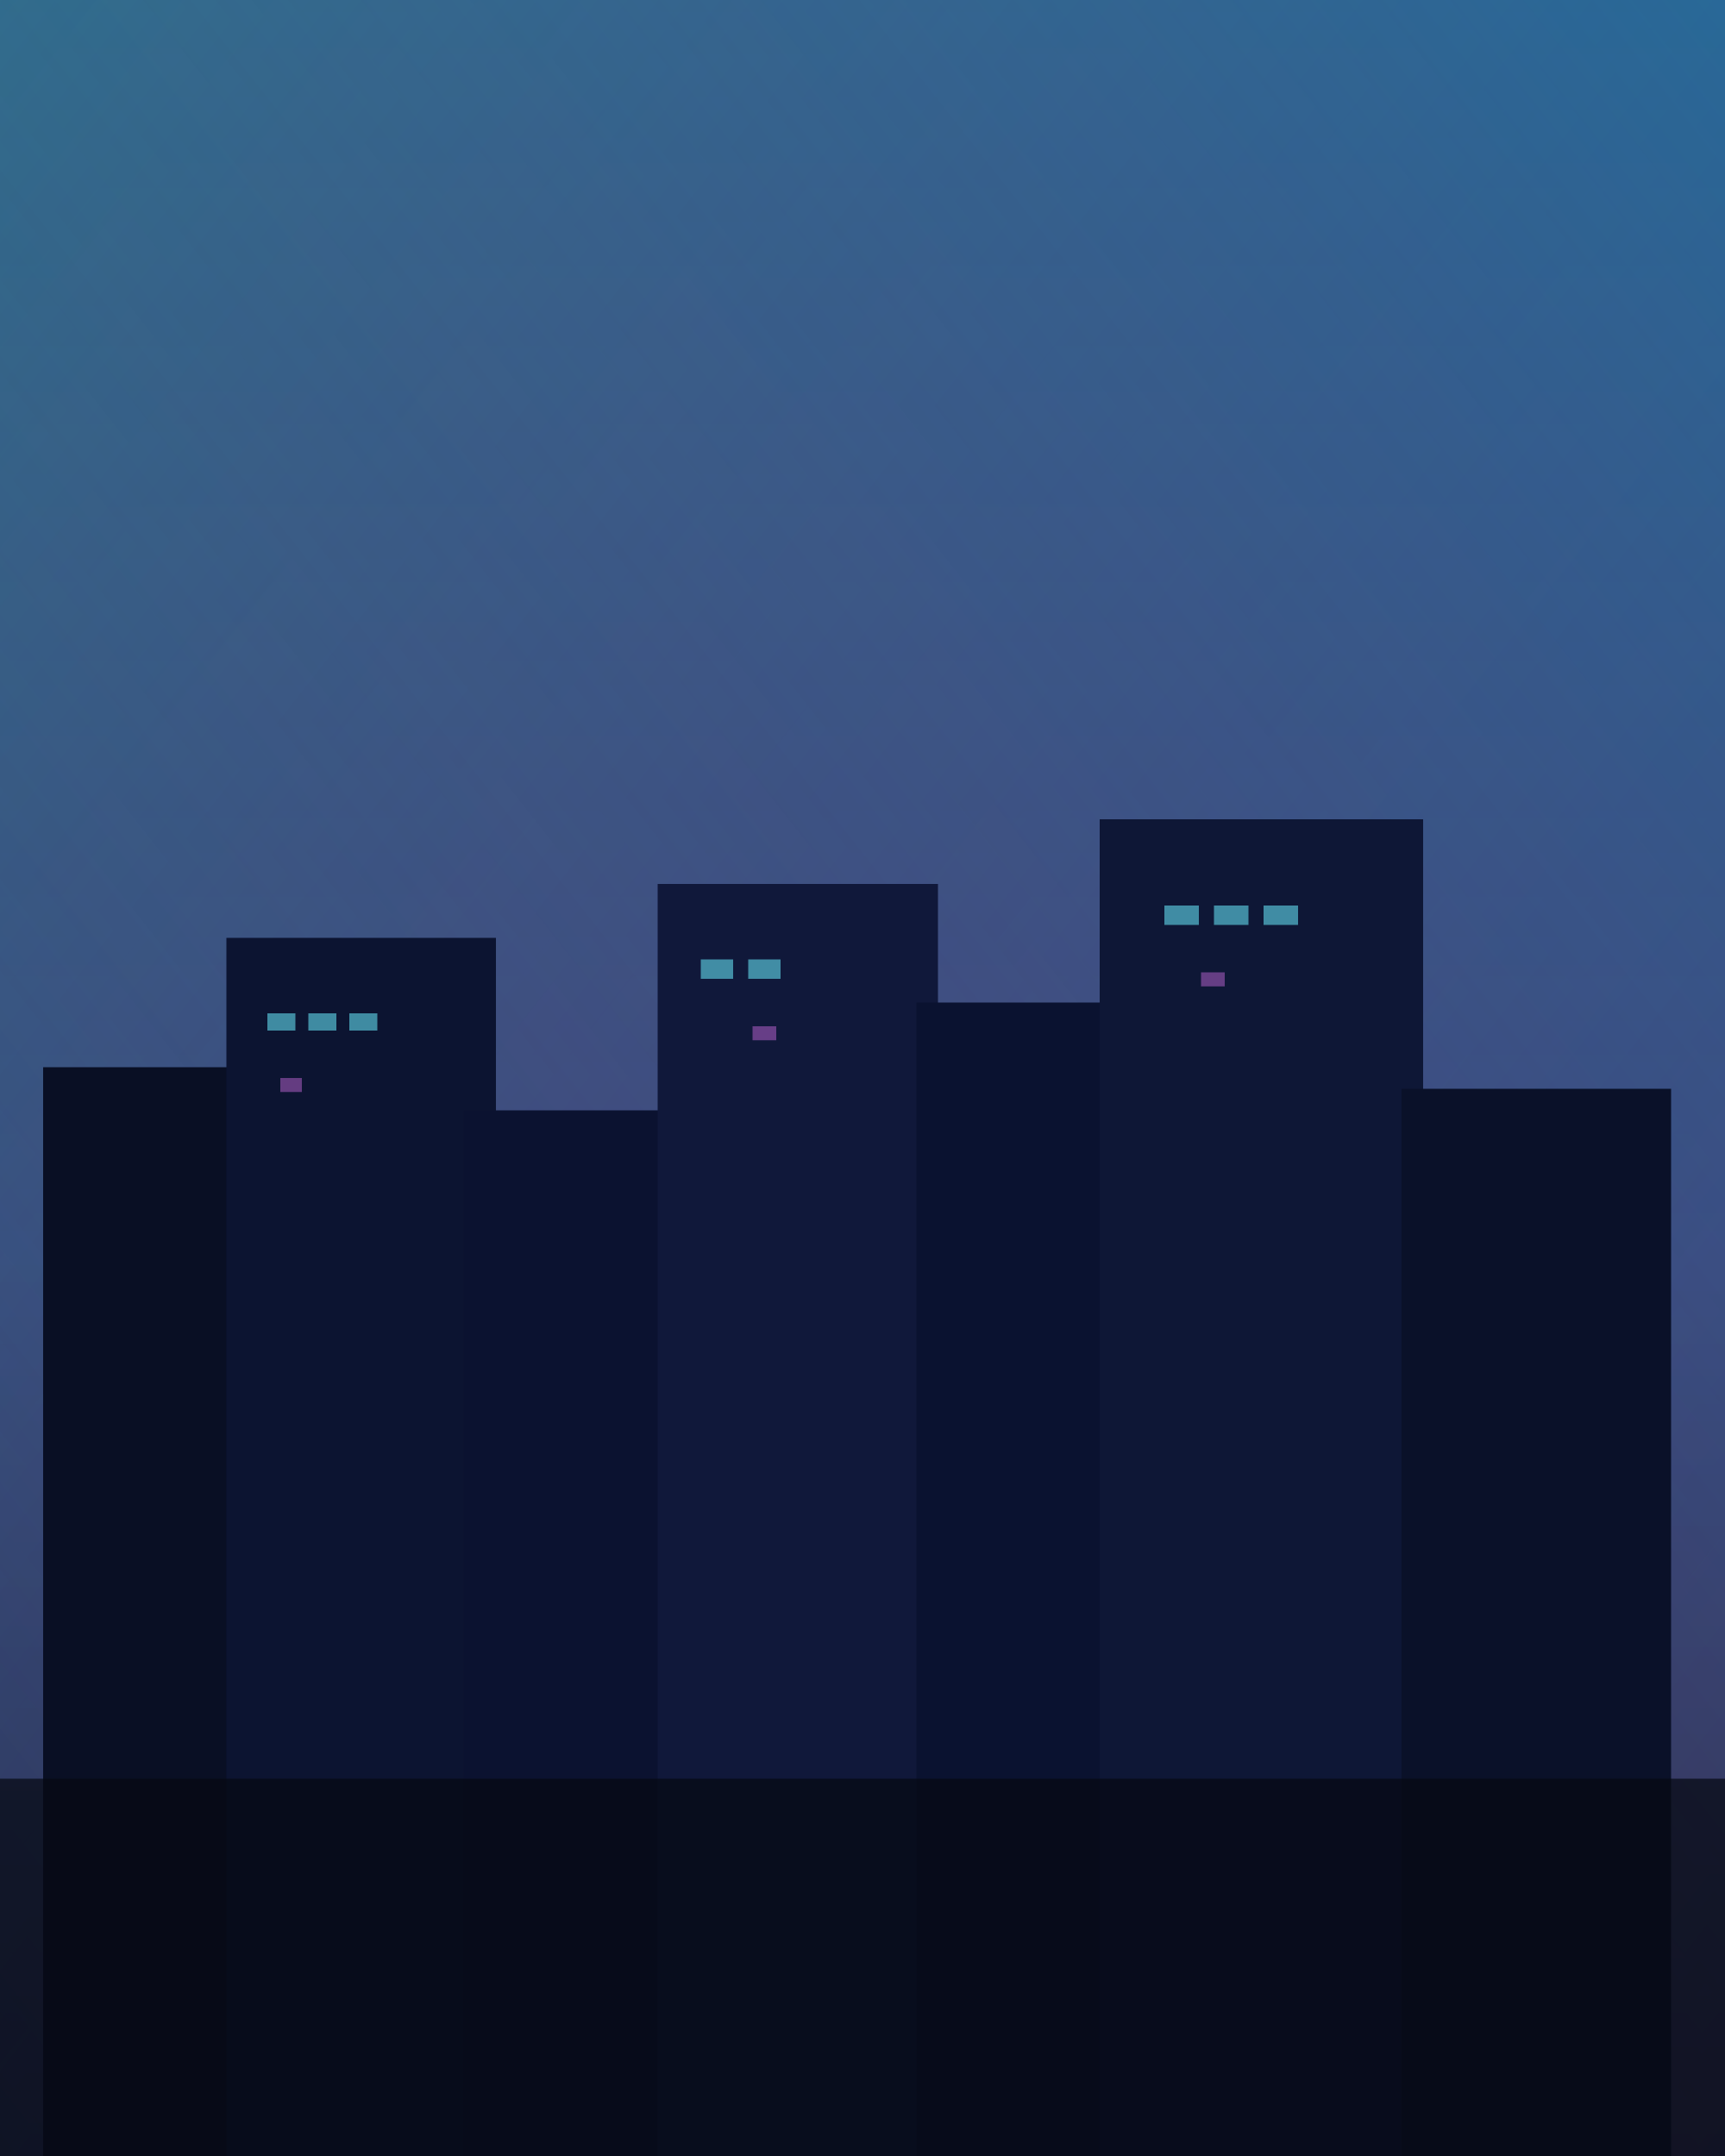
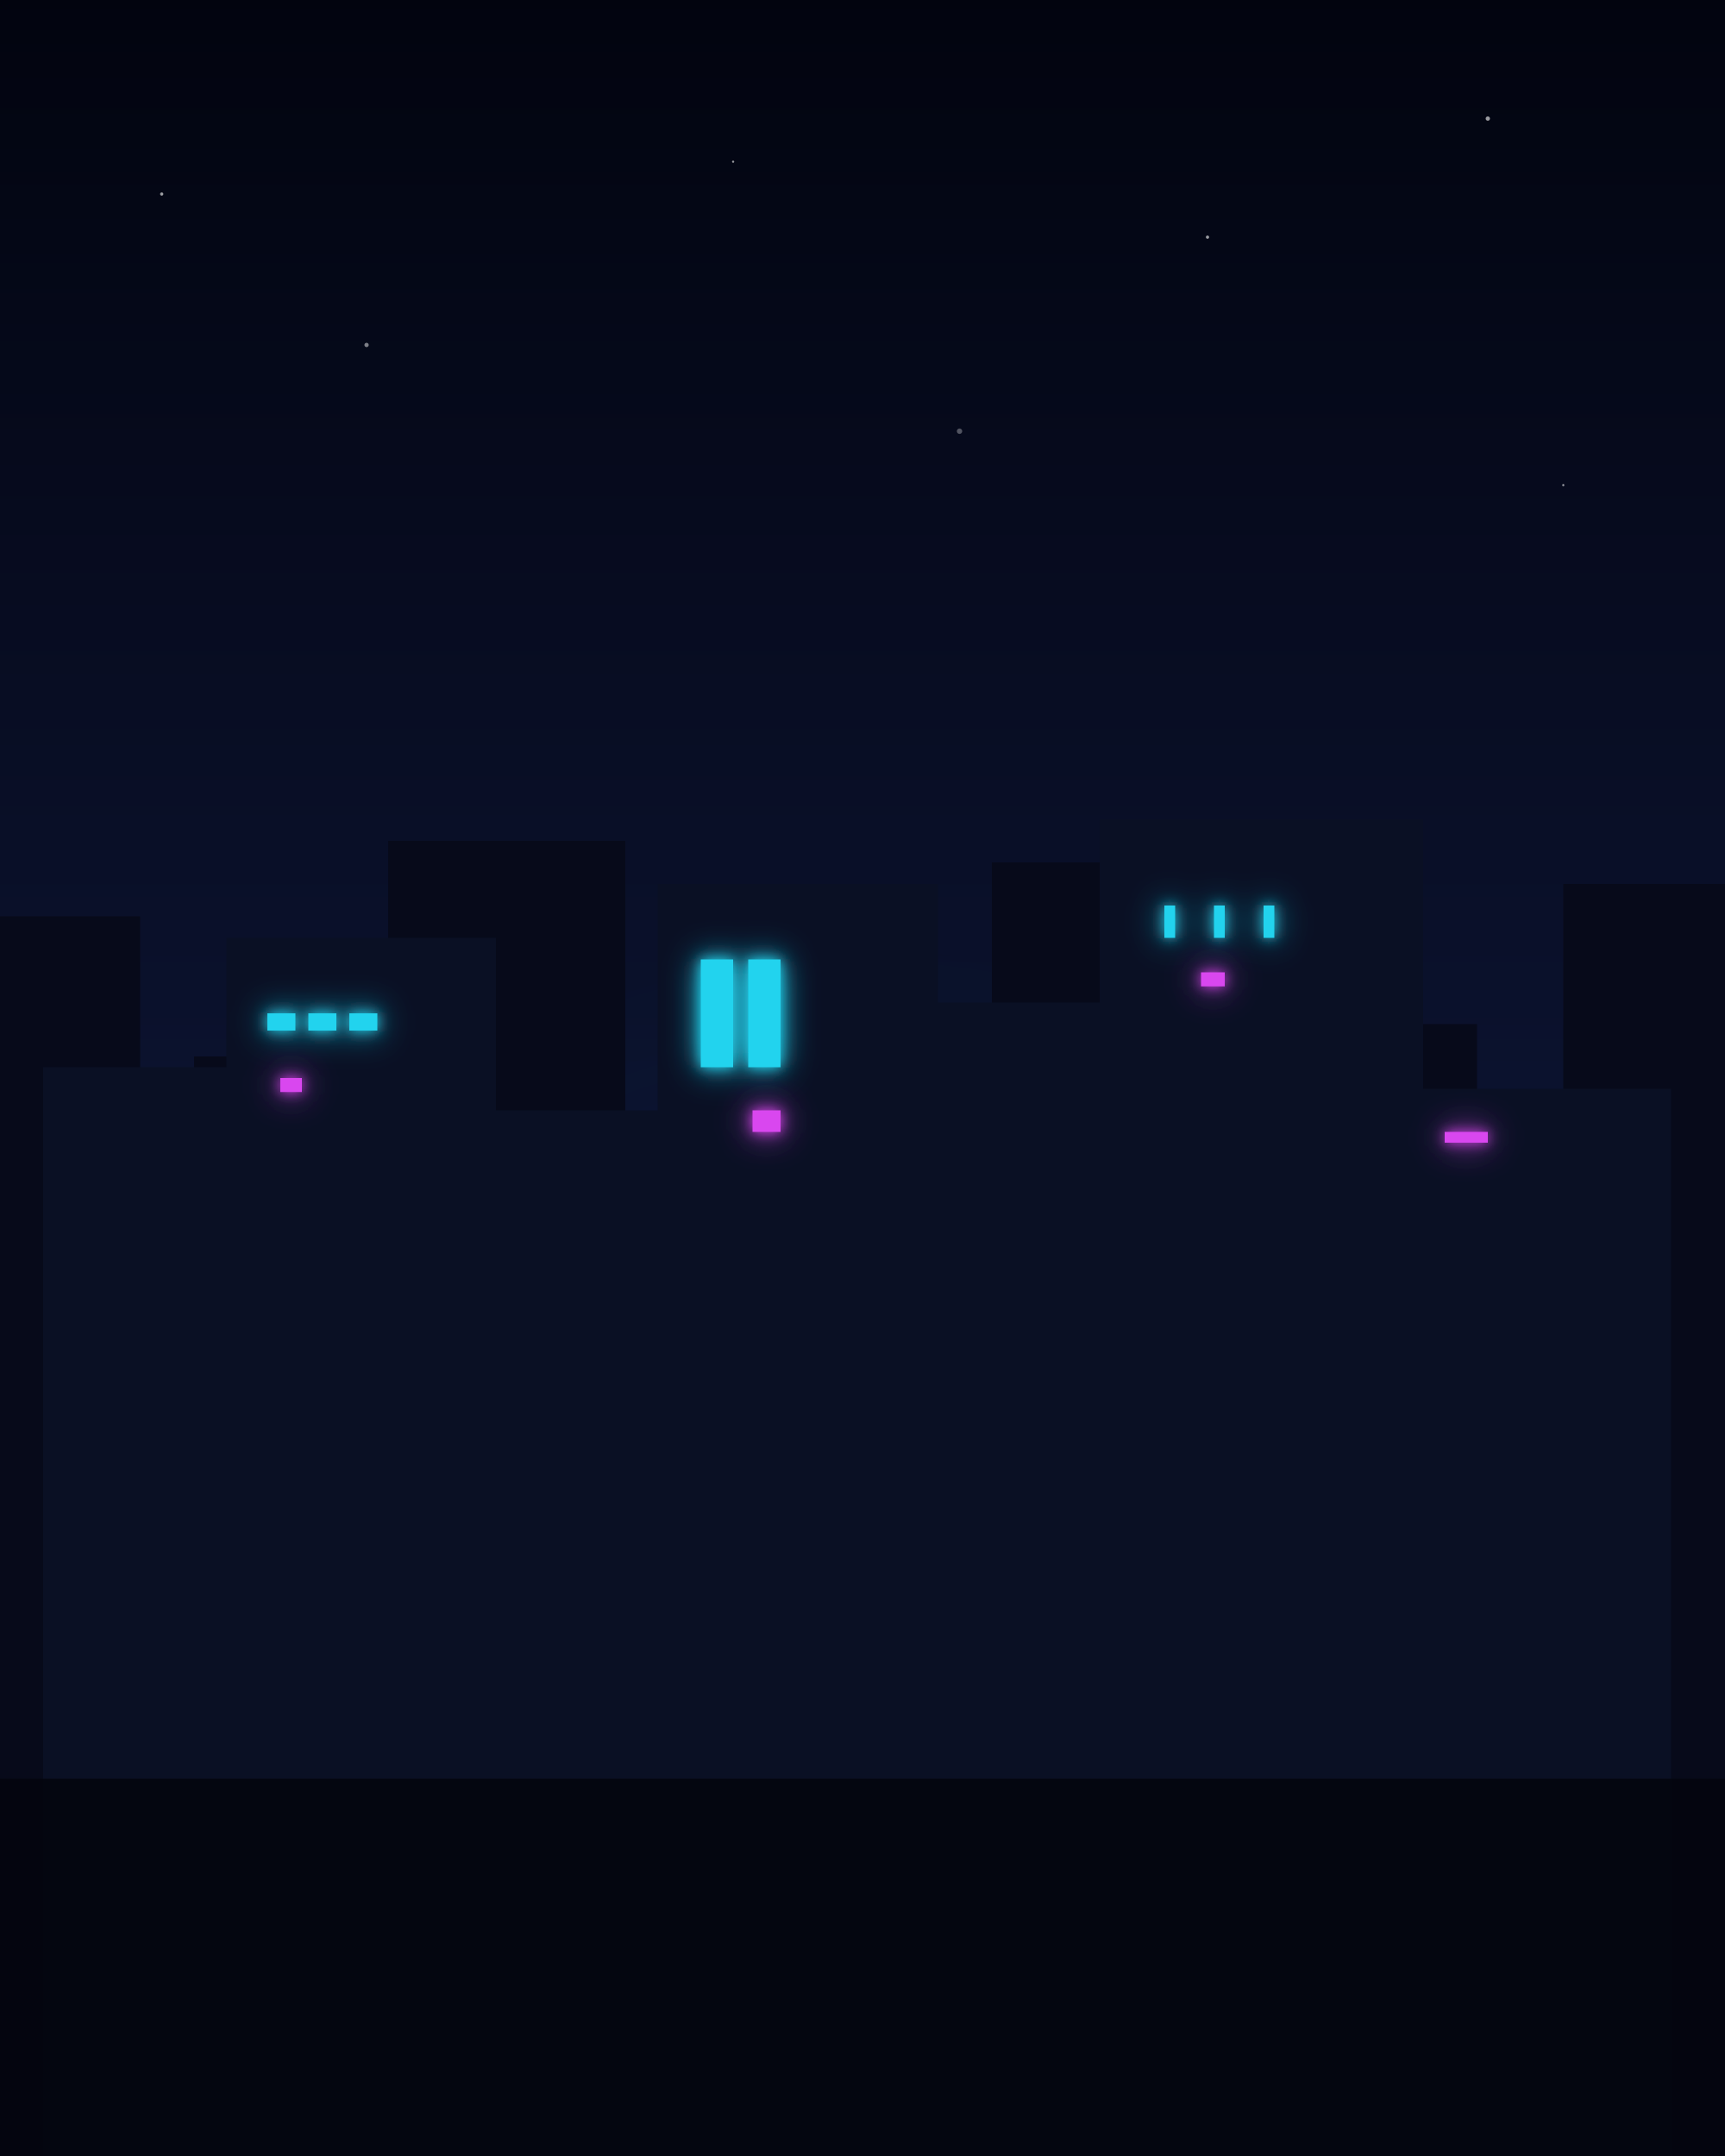
<svg xmlns="http://www.w3.org/2000/svg" viewBox="0 0 1600 2000" preserveAspectRatio="xMidYMid slice">
  <defs>
    <linearGradient id="sky" x1="0" y1="0" x2="0" y2="1">
-       <stop offset="0%" stop-color="#070b1f" />
-       <stop offset="58%" stop-color="#121b3d" />
-       <stop offset="100%" stop-color="#070c1a" />
+       <stop offset="0%" stop-color="#02040f" />
+       <stop offset="50%" stop-color="#0b122e" />
+       <stop offset="100%" stop-color="#0f193f" />
    </linearGradient>
-     <linearGradient id="glow1" x1="0" y1="0" x2="1" y2="1">
-       <stop offset="0%" stop-color="#22d3ee" stop-opacity="0.42" />
-       <stop offset="100%" stop-color="#a855f7" stop-opacity="0.06" />
-     </linearGradient>
-     <linearGradient id="glow2" x1="1" y1="0" x2="0" y2="1">
-       <stop offset="0%" stop-color="#38bdf8" stop-opacity="0.42" />
-       <stop offset="100%" stop-color="#f472b6" stop-opacity="0.05" />
-     </linearGradient>
+     <radialGradient id="cityGlow" cx="50%" cy="100%" r="60%">
+       <stop offset="0%" stop-color="#a855f7" stop-opacity="0.25" />
+       <stop offset="50%" stop-color="#22d3ee" stop-opacity="0.1" />
+       <stop offset="100%" stop-color="#000000" stop-opacity="0" />
+     </radialGradient>
+     <filter id="neonGlow" x="-50%" y="-50%" width="200%" height="200%">
+       <feGaussianBlur stdDeviation="6" result="blur1" />
+       <feGaussianBlur stdDeviation="14" result="blur2" />
+       <feMerge>
+         <feMergeNode in="blur2" />
+         <feMergeNode in="blur1" />
+         <feMergeNode in="SourceGraphic" />
+       </feMerge>
+     </filter>
  </defs>
  <rect width="1600" height="2000" fill="url(#sky)" />
-   <rect width="1600" height="2000" fill="url(#glow1)" />
-   <rect width="1600" height="2000" fill="url(#glow2)" />
-   <g>
-     <rect x="40" y="990" width="190" height="1010" fill="#090f24" />
-     <rect x="210" y="870" width="250" height="1130" fill="#0c1431" />
-     <rect x="430" y="1030" width="210" height="970" fill="#0b1230" />
-     <rect x="610" y="820" width="260" height="1180" fill="#10183a" />
-     <rect x="850" y="930" width="220" height="1070" fill="#0a1230" />
-     <rect x="1020" y="760" width="300" height="1240" fill="#0e1736" />
-     <rect x="1300" y="1010" width="250" height="990" fill="#0a1129" />
+   <g fill="#ffffff" opacity="0.6">
+     <circle cx="150" cy="180" r="1.5" />
+     <circle cx="340" cy="320" r="2" opacity="0.8" />
+     <circle cx="680" cy="150" r="1" />
+     <circle cx="890" cy="400" r="2.5" opacity="0.5" />
+     <circle cx="1120" cy="220" r="1.5" />
+     <circle cx="1380" cy="110" r="2" />
+     <circle cx="1450" cy="450" r="1" />
  </g>
-   <g fill="#67e8f9" opacity="0.56">
+   <rect width="1600" height="2000" fill="url(#cityGlow)" />
+   <g fill="#070a1a">
+     <rect x="-50" y="850" width="180" height="1150" />
+     <rect x="180" y="980" width="140" height="1020" />
+     <rect x="360" y="780" width="220" height="1220" />
+     <rect x="640" y="910" width="160" height="1090" />
+     <rect x="920" y="800" width="180" height="1200" />
+     <rect x="1220" y="950" width="150" height="1050" />
+     <rect x="1450" y="820" width="200" height="1180" />
+   </g>
+   <g fill="#0a1024">
+     <rect x="40" y="990" width="190" height="1010" />
+     <rect x="210" y="870" width="250" height="1130" />
+     <rect x="430" y="1030" width="210" height="970" />
+     <rect x="610" y="820" width="260" height="1180" />
+     <rect x="850" y="930" width="220" height="1070" />
+     <rect x="1020" y="760" width="300" height="1240" />
+     <rect x="1300" y="1010" width="250" height="990" />
+   </g>
+   <g fill="#22d3ee" filter="url(#neonGlow)">
    <rect x="248" y="940" width="26" height="16" />
    <rect x="286" y="940" width="26" height="16" />
    <rect x="324" y="940" width="26" height="16" />
-     <rect x="650" y="890" width="30" height="18" />
-     <rect x="694" y="890" width="30" height="18" />
-     <rect x="1080" y="840" width="32" height="18" />
-     <rect x="1126" y="840" width="32" height="18" />
-     <rect x="1172" y="840" width="32" height="18" />
+     <rect x="650" y="890" width="30" height="100" />
+     <rect x="694" y="890" width="30" height="100" />
+     <rect x="1080" y="840" width="10" height="30" />
+     <rect x="1126" y="840" width="10" height="30" />
+     <rect x="1172" y="840" width="10" height="30" />
  </g>
-   <g fill="#e879f9" opacity="0.4">
+   <g fill="#d946ef" filter="url(#neonGlow)">
    <rect x="260" y="1000" width="20" height="13" />
-     <rect x="698" y="952" width="22" height="13" />
+     <rect x="698" y="1030" width="26" height="20" />
    <rect x="1114" y="902" width="22" height="13" />
+     <rect x="1340" y="1050" width="40" height="10" />
  </g>
-   <rect y="1650" width="1600" height="350" fill="#050812" opacity="0.72" />
+   <rect y="1650" width="1600" height="350" fill="#03050d" opacity="0.85" />
</svg>
